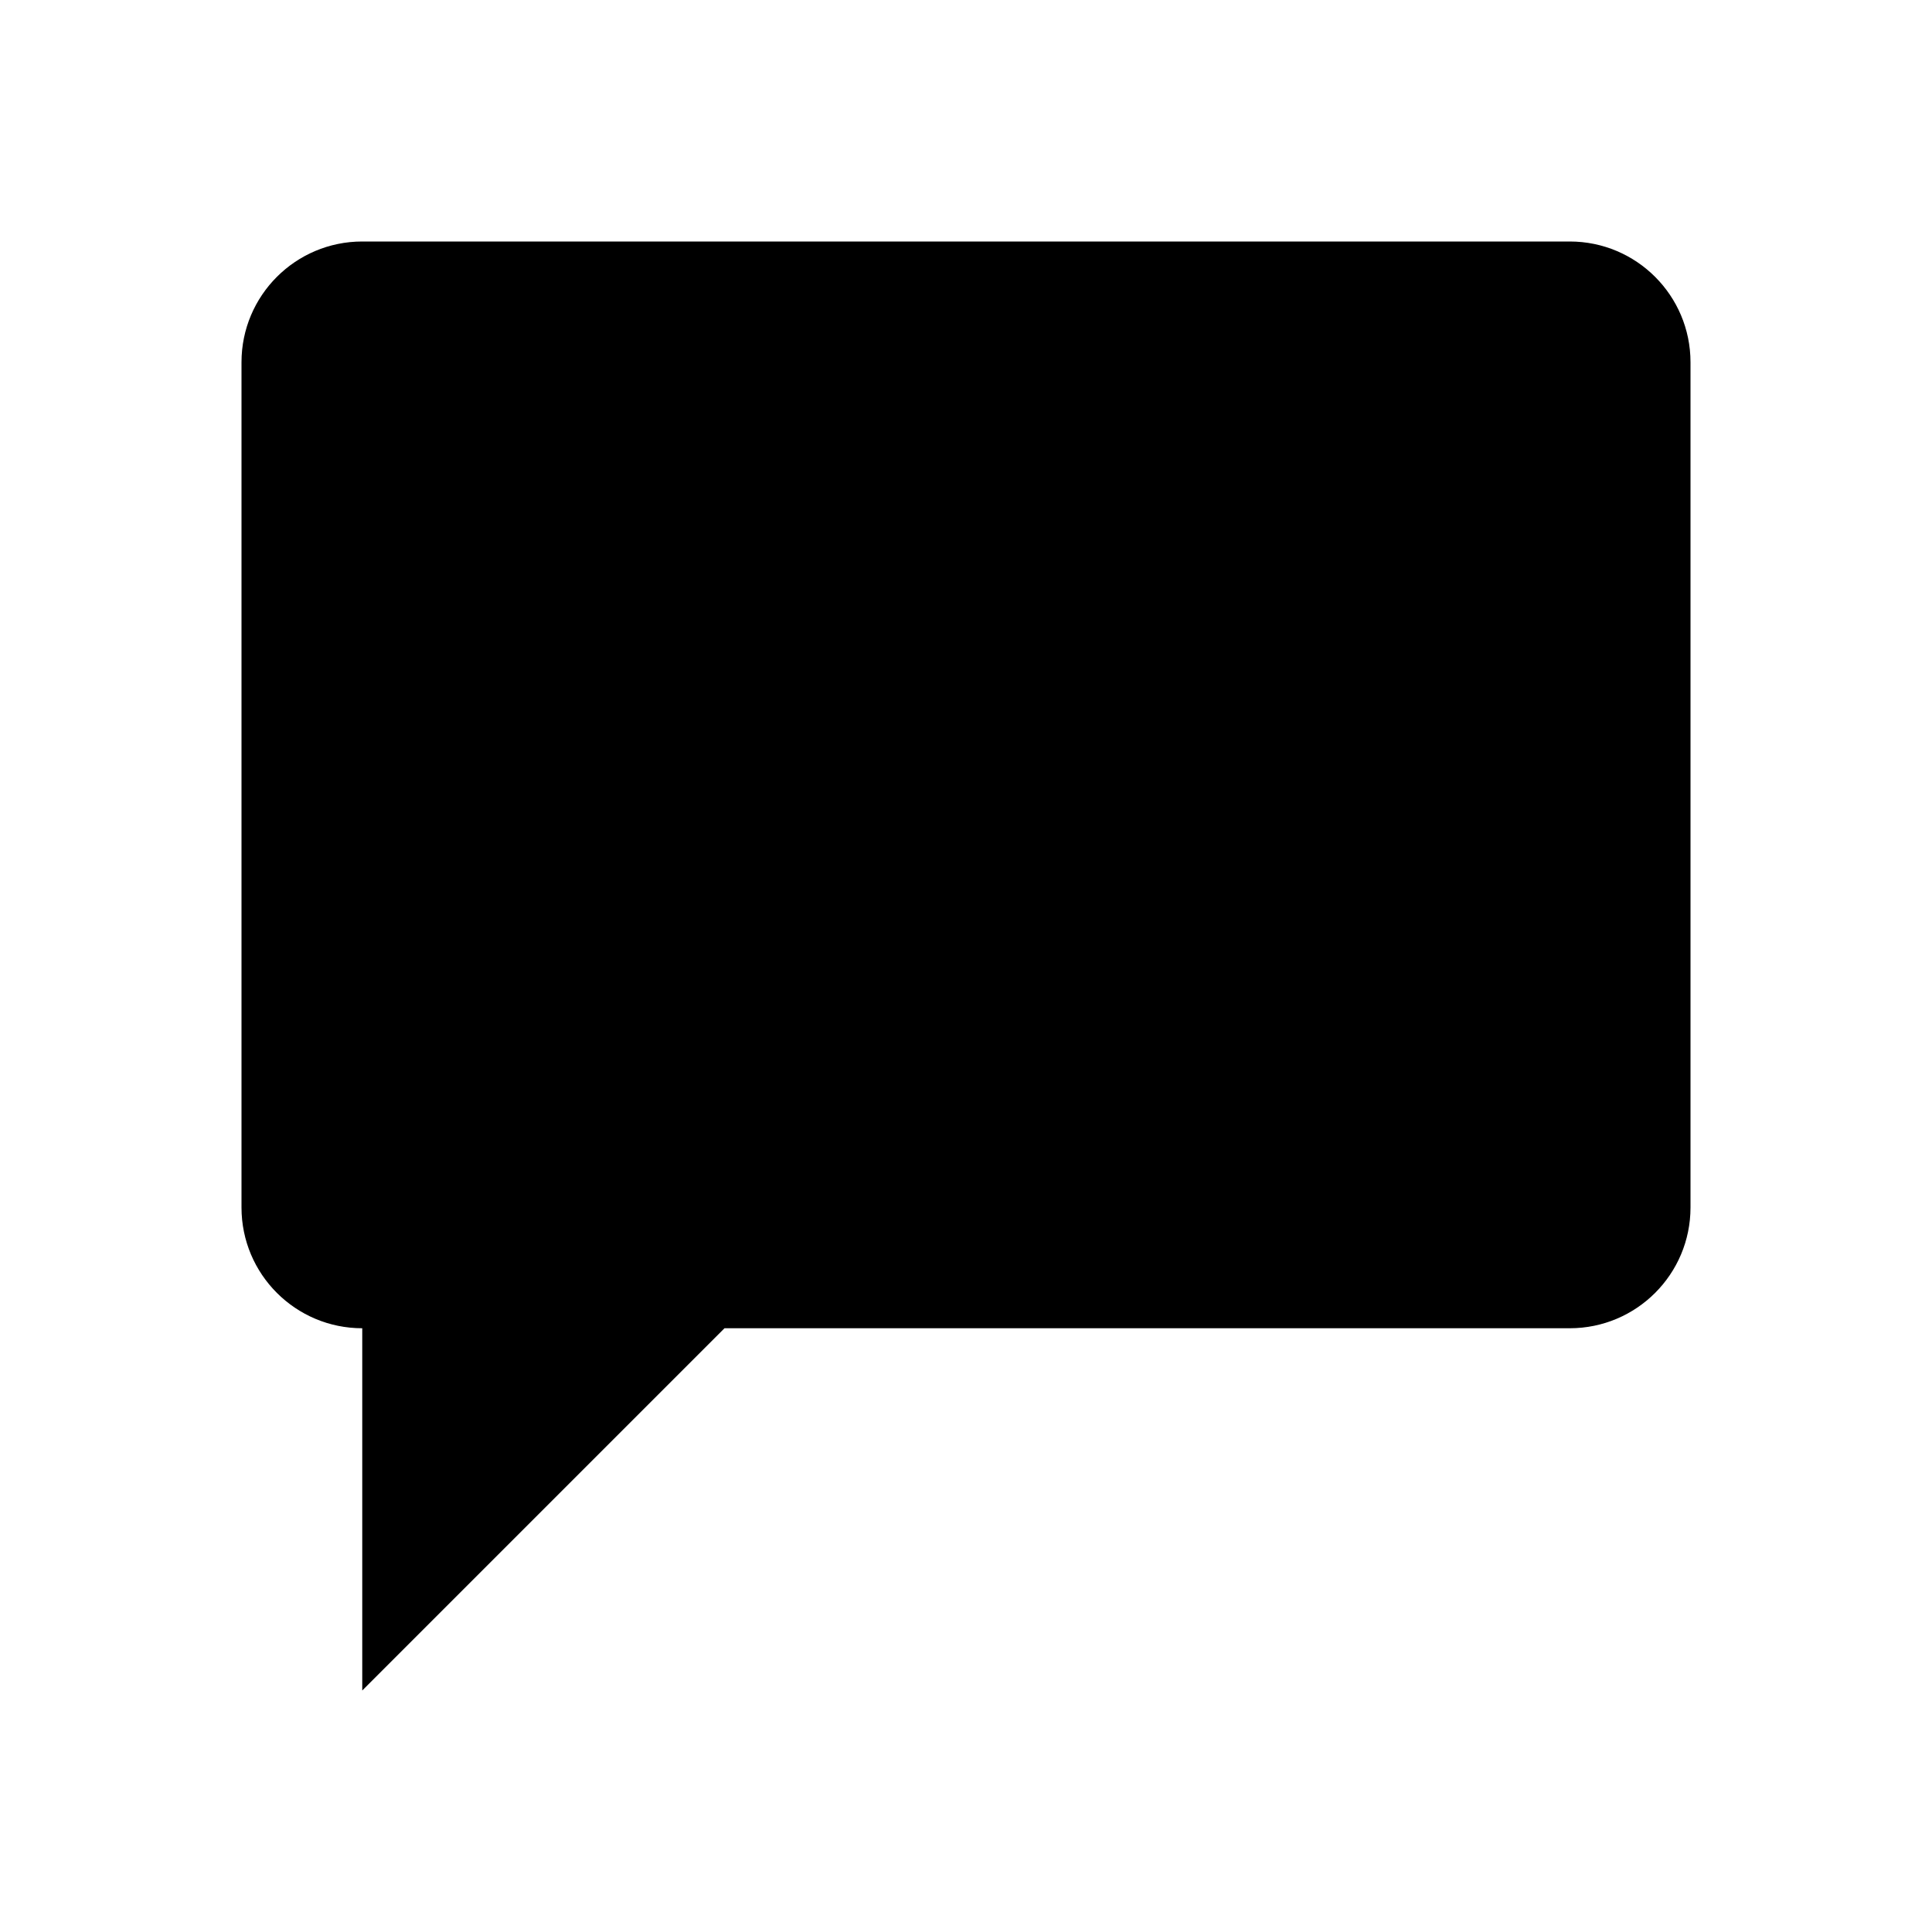
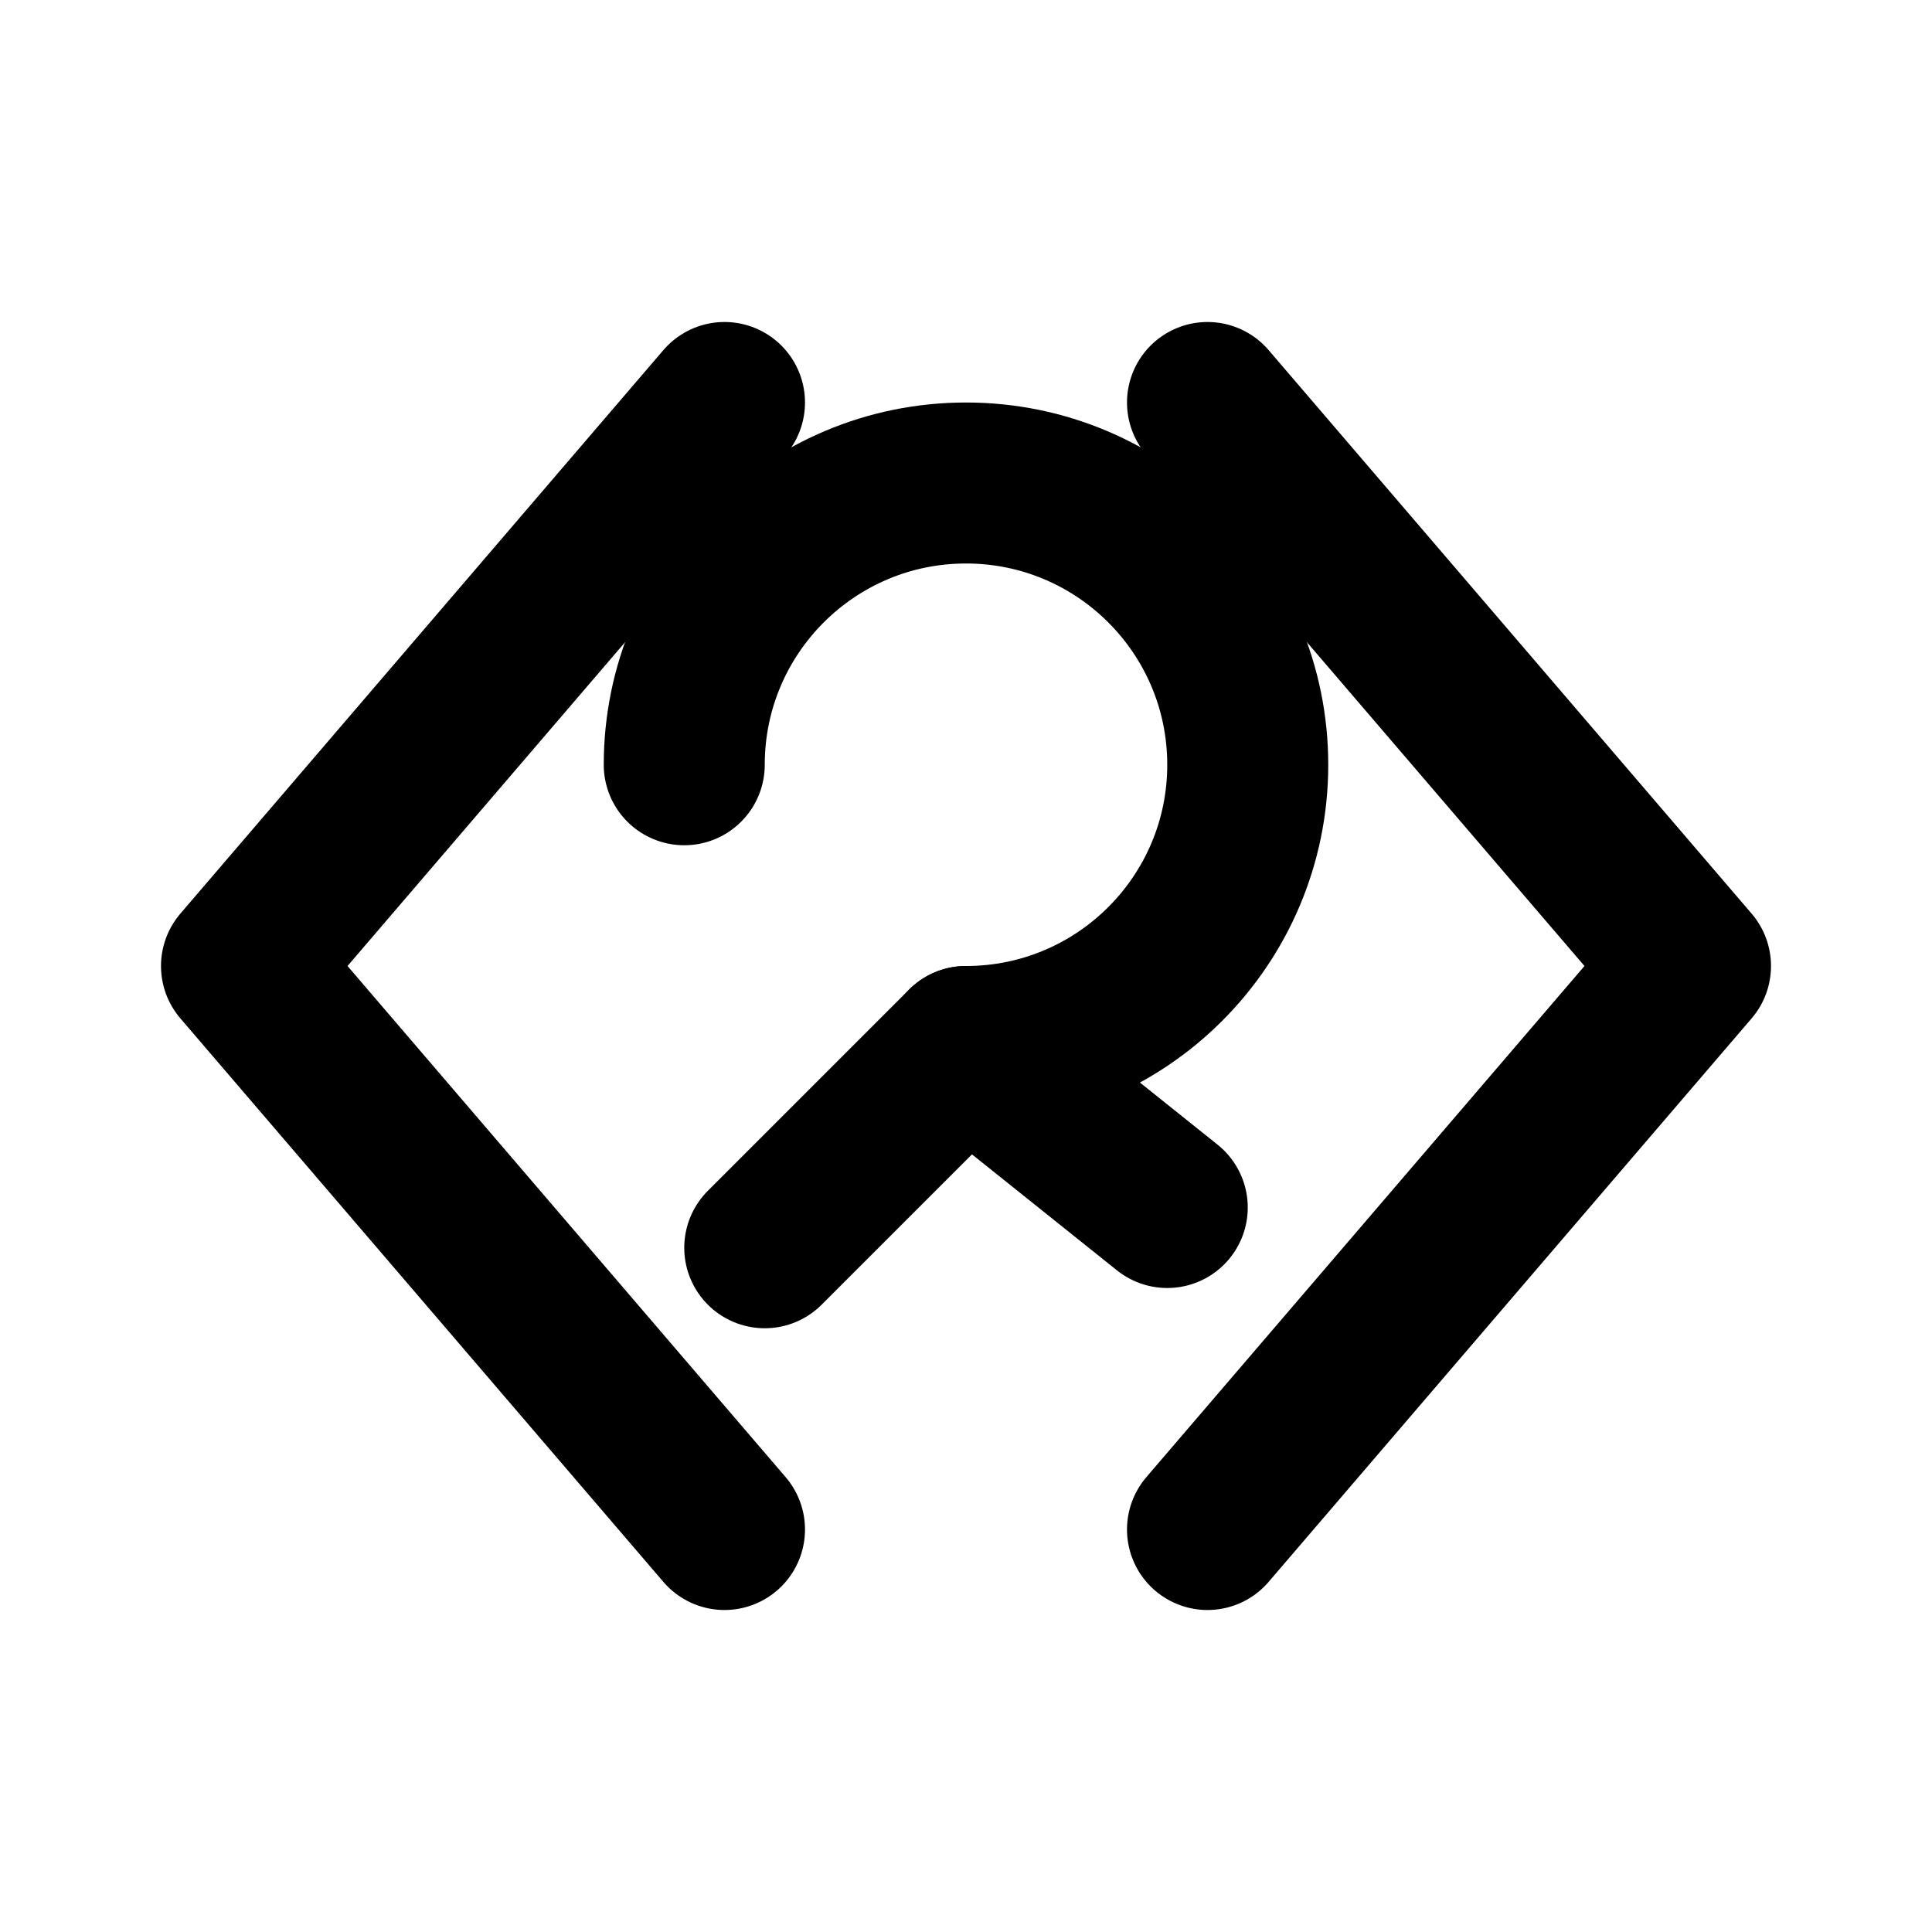
- <svg xmlns="http://www.w3.org/2000/svg" viewBox="0 0 16 16" width="16" height="16" fill="currentColor">
-   <path d="M2 3a1 1 0 0 1 1-1h10a1 1 0 0 1 1 1v7a1 1 0 0 1-1 1H6l-3 3v-3H3a1 1 0 0 1-1-1V3z" />
+ <svg xmlns="http://www.w3.org/2000/svg" viewBox="0 0 24 24" width="24" height="24" fill="none" stroke="currentColor" stroke-width="2" stroke-linecap="round" stroke-linejoin="round">
+   <polyline points="9 5 3 12 9 19" />
+   <polyline points="15 5 21 12 15 19" />
+   <path d="M8.5 9.5a3.5 3.5 0 1 1 3.5 3.5" />
+   <polyline points="9.5 15.5 12 13 14.5 15" />
</svg>
